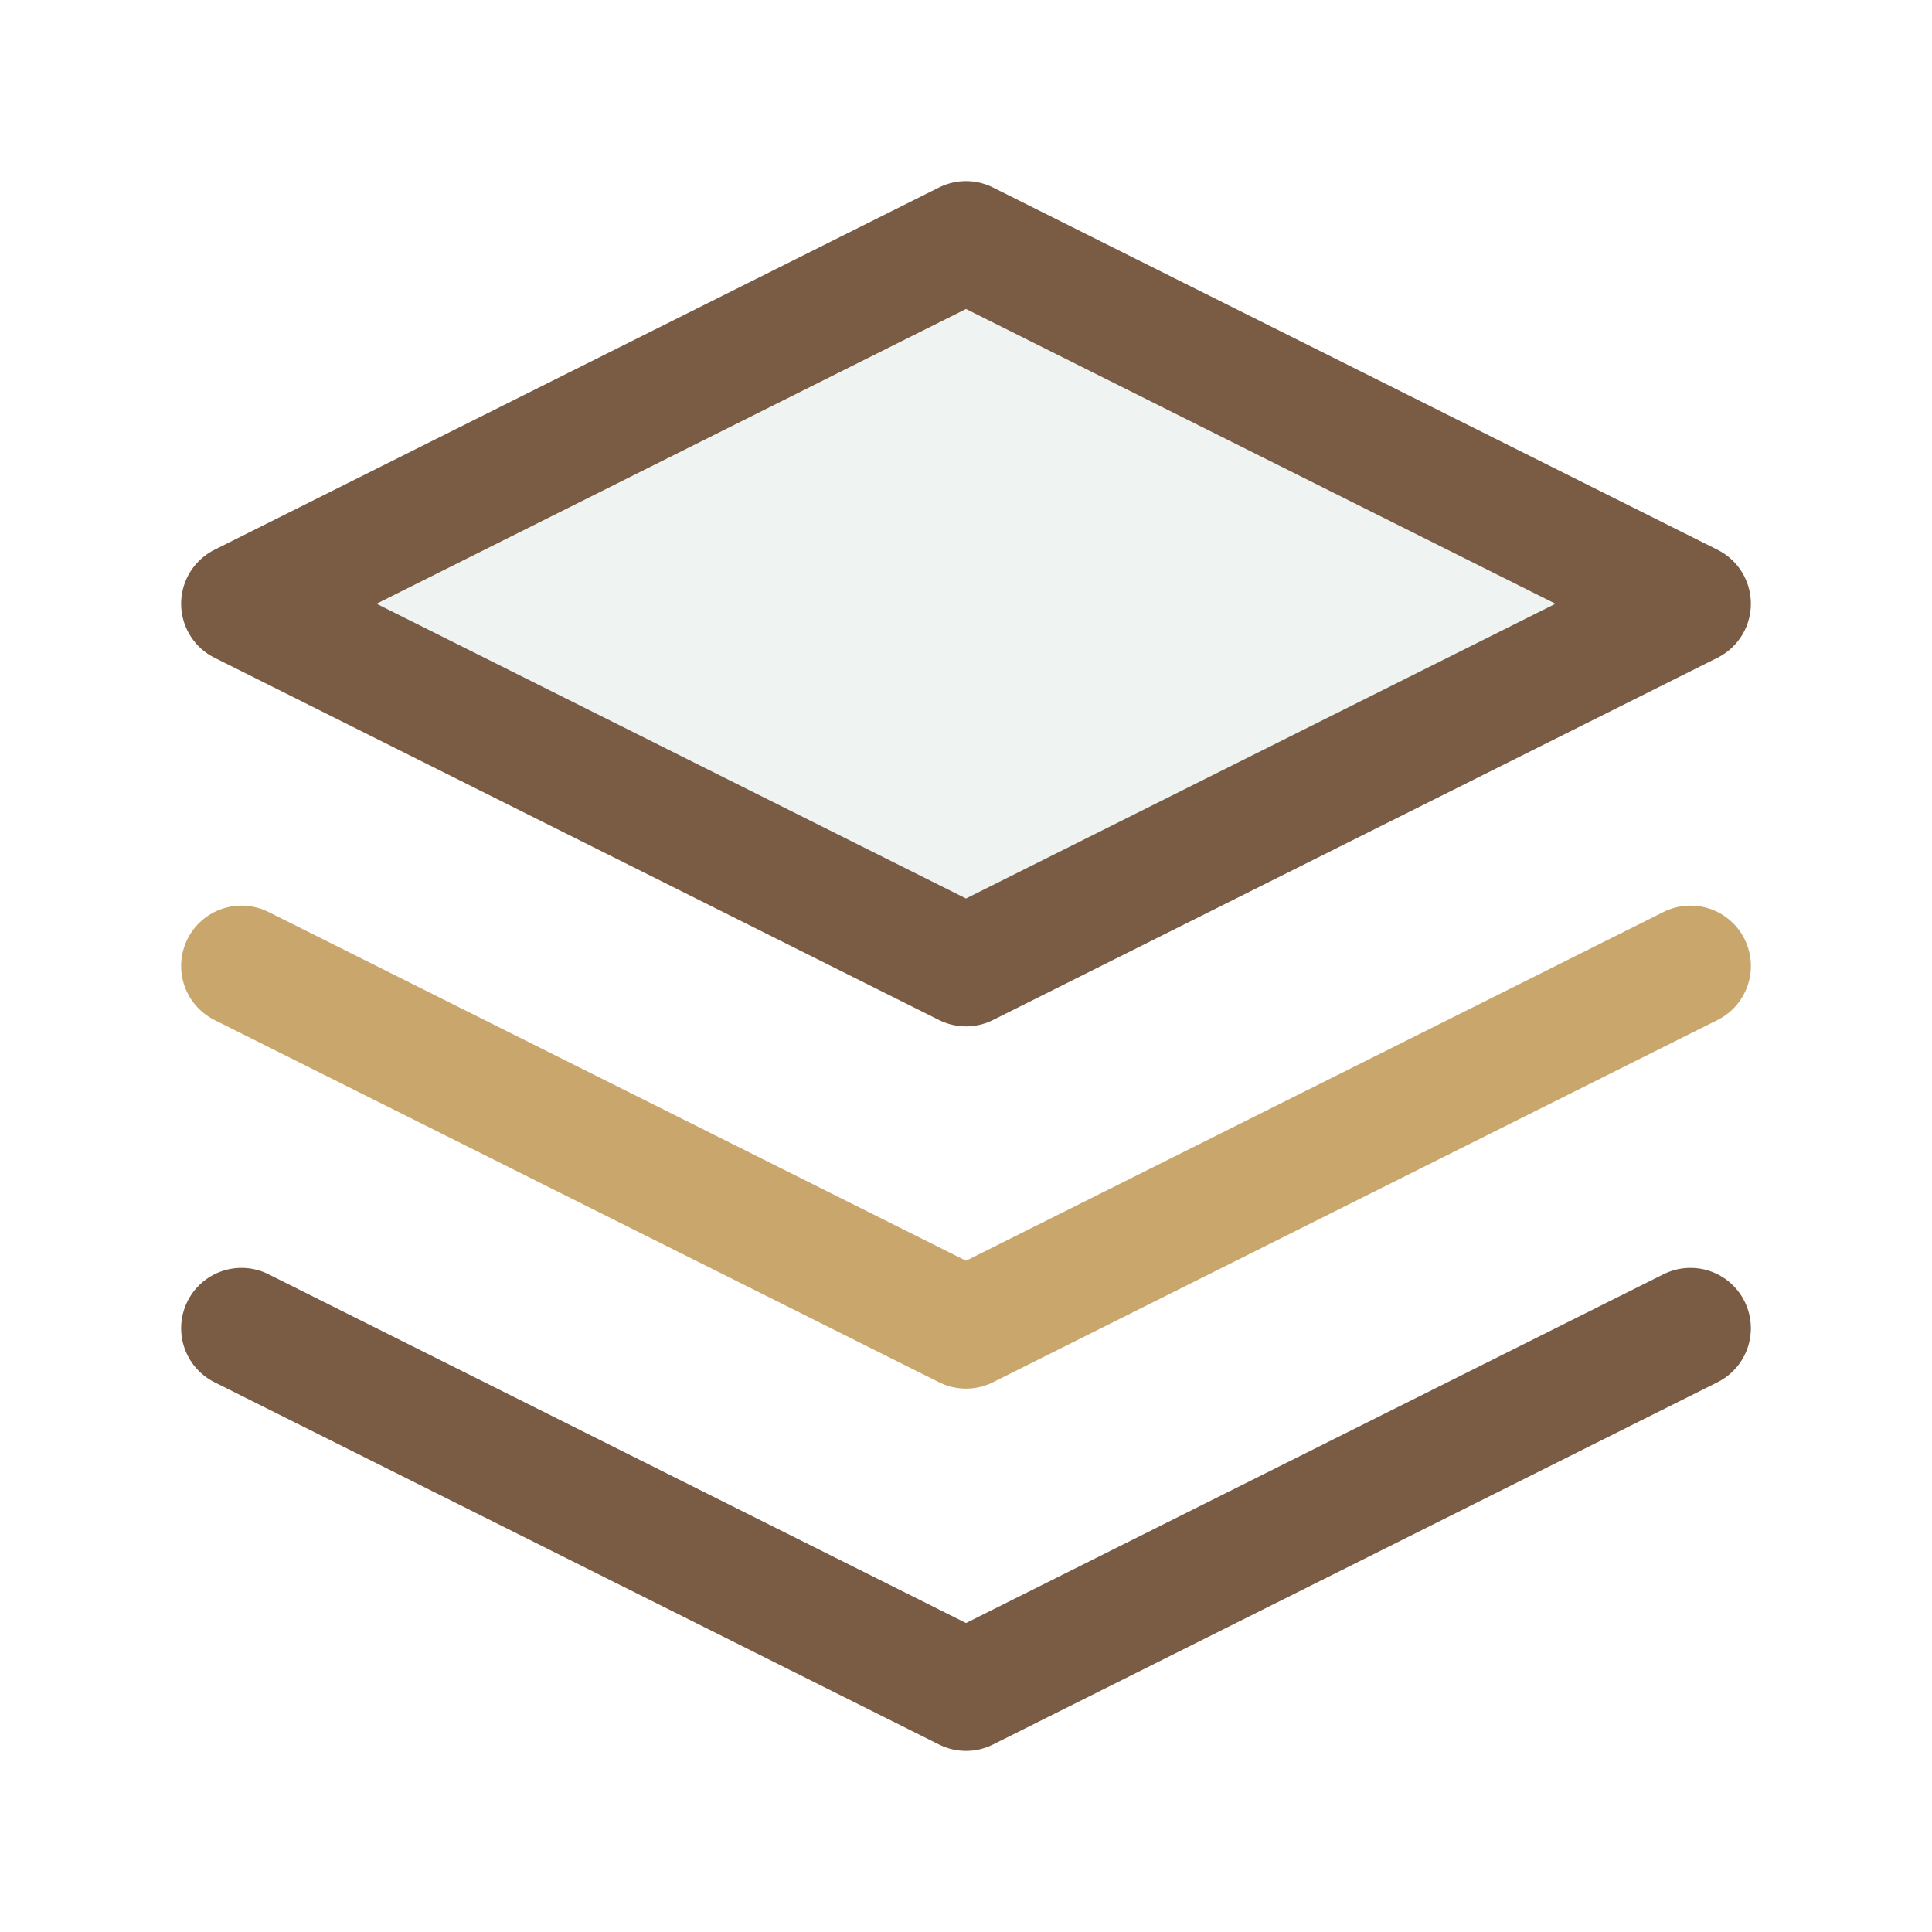
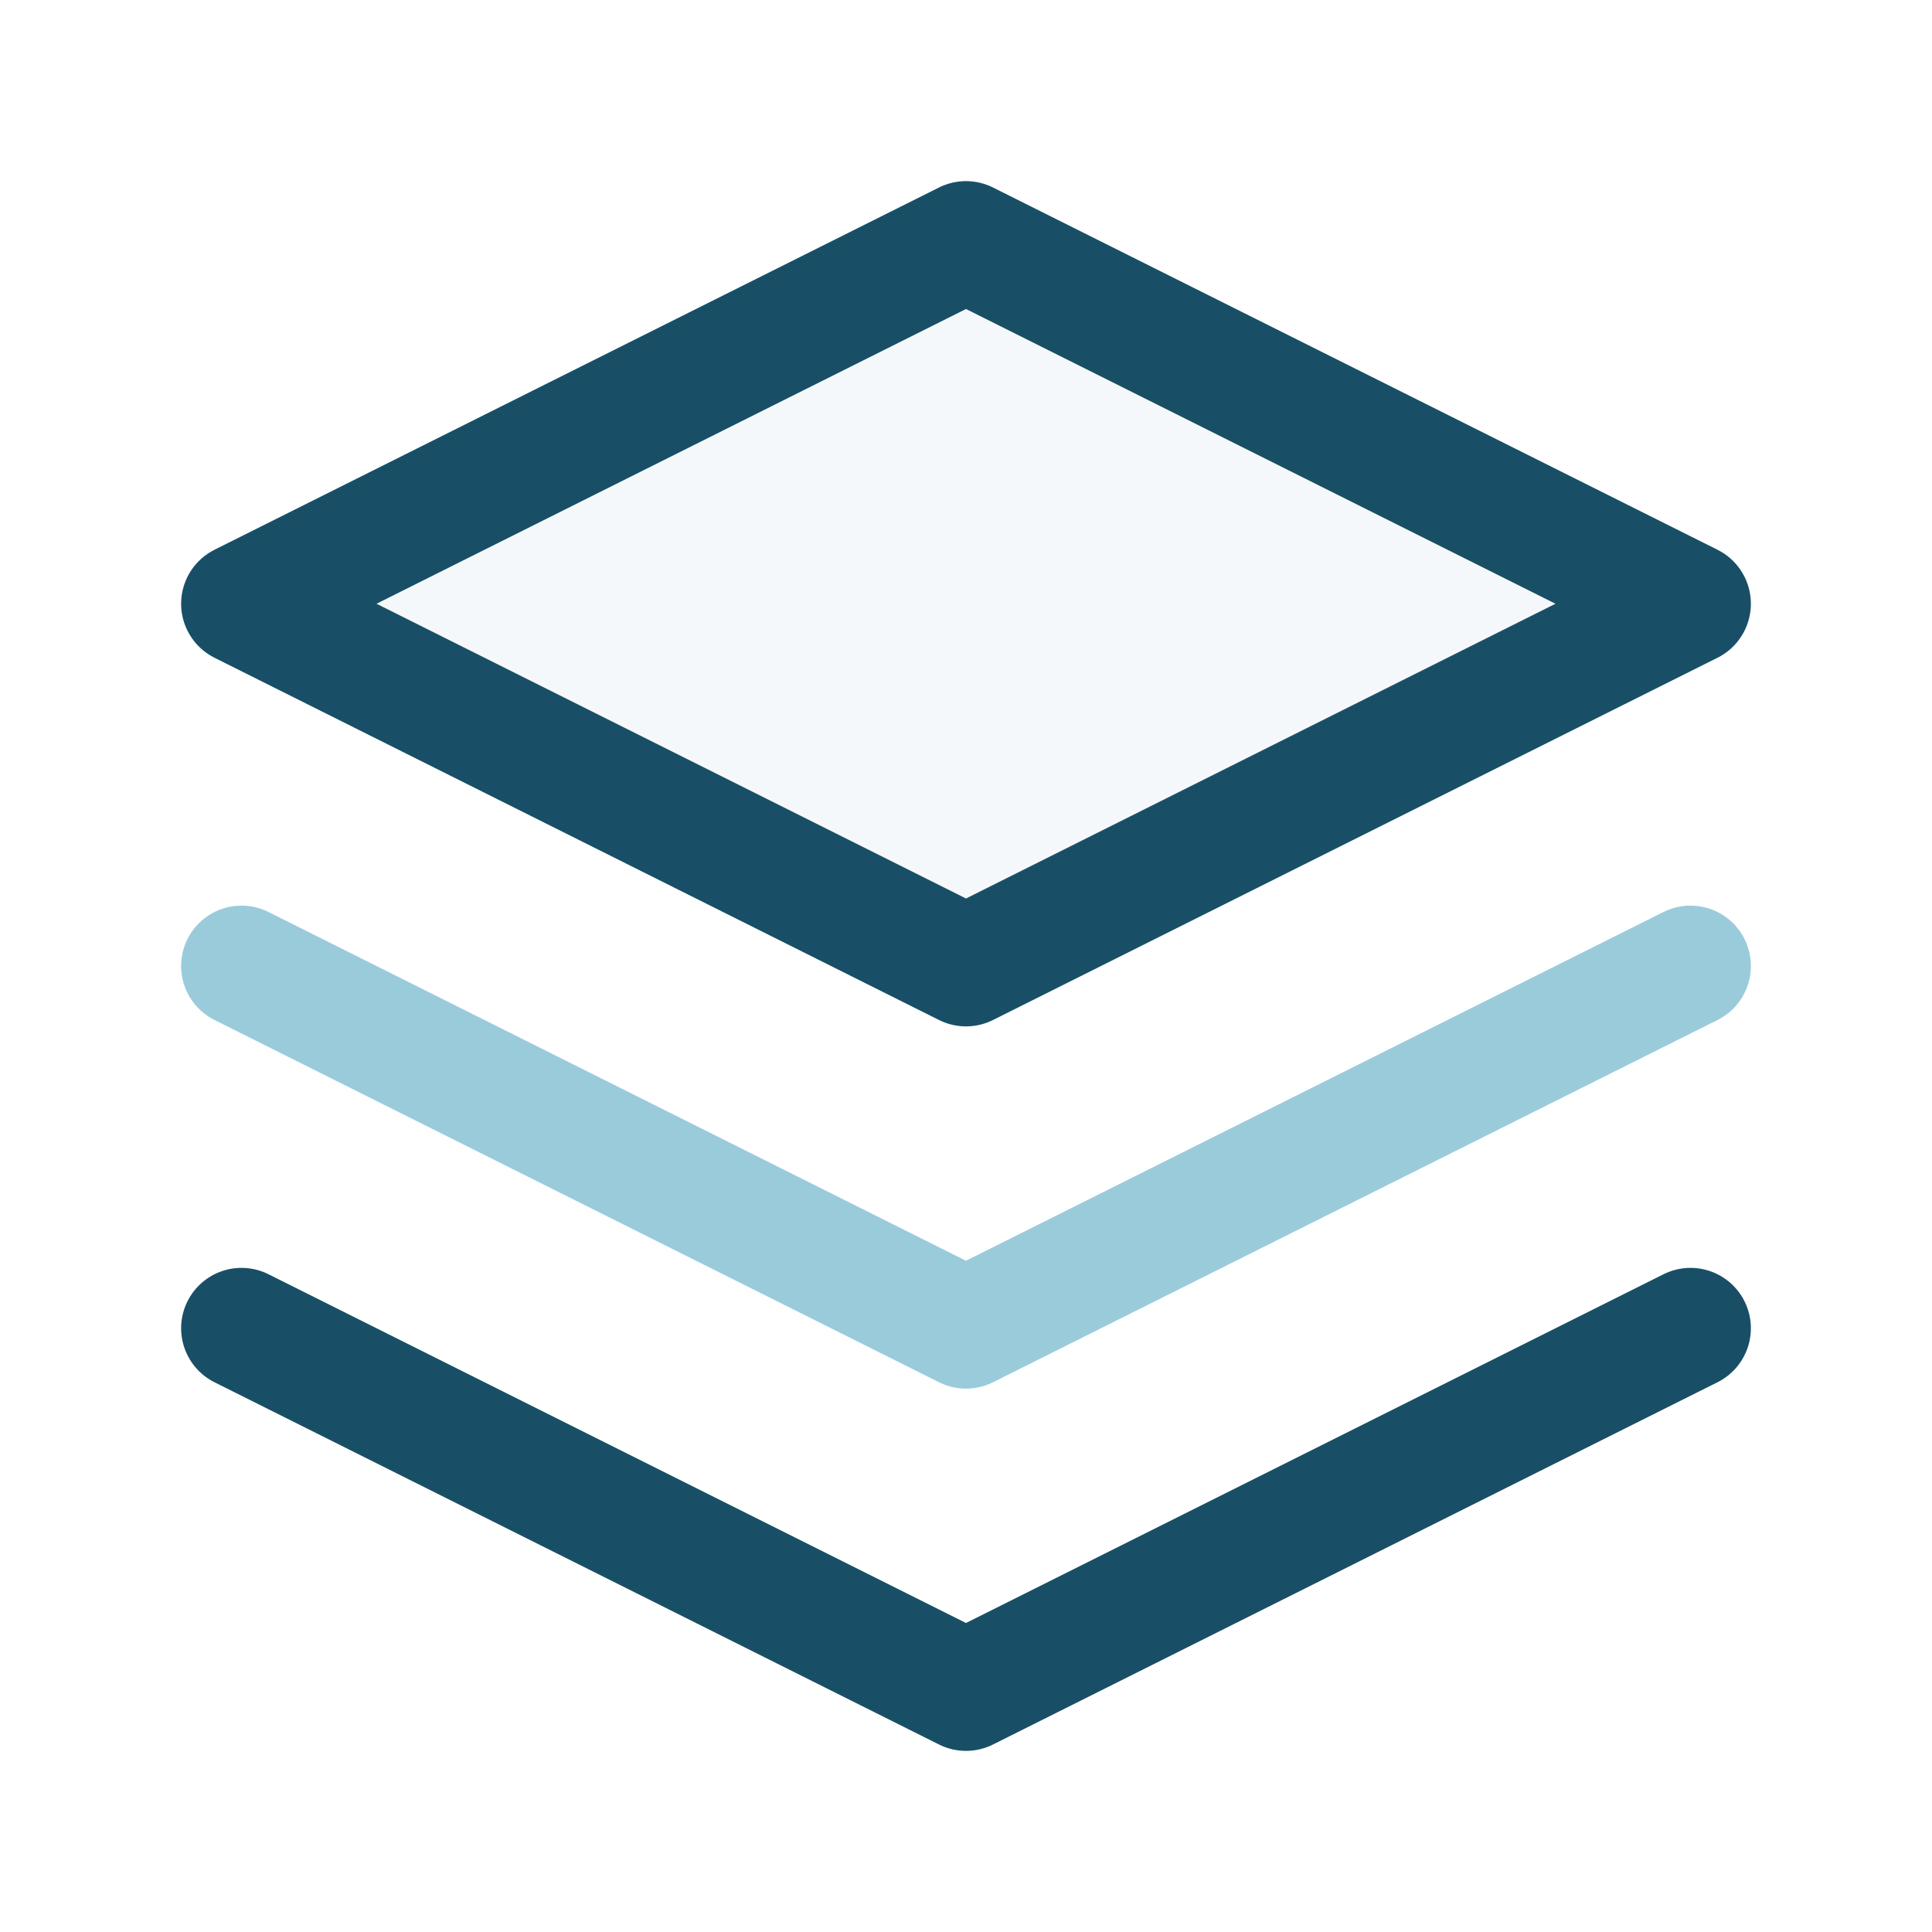
- <svg xmlns="http://www.w3.org/2000/svg" viewBox="0 0 24 24" fill="none" stroke="#7A5C45" stroke-width="1.5" stroke-linecap="round" stroke-linejoin="round">
-   <polygon points="12 3 21 7.5 12 12 3 7.5" fill="#E9F0EE" fill-opacity="0.7" />
-   <polyline points="3 12 12 16.5 21 12" stroke="#C9A66B" />
+ <svg xmlns="http://www.w3.org/2000/svg" viewBox="0 0 24 24" fill="none" stroke="#184F66" stroke-width="1.5" stroke-linecap="round" stroke-linejoin="round">
+   <polygon points="12 3 21 7.5 12 12 3 7.5" fill="#F0F6F8" fill-opacity="0.7" />
+   <polyline points="3 12 12 16.5 21 12" stroke="#9acbdb" />
  <polyline points="3 16.5 12 21 21 16.5" />
</svg>
